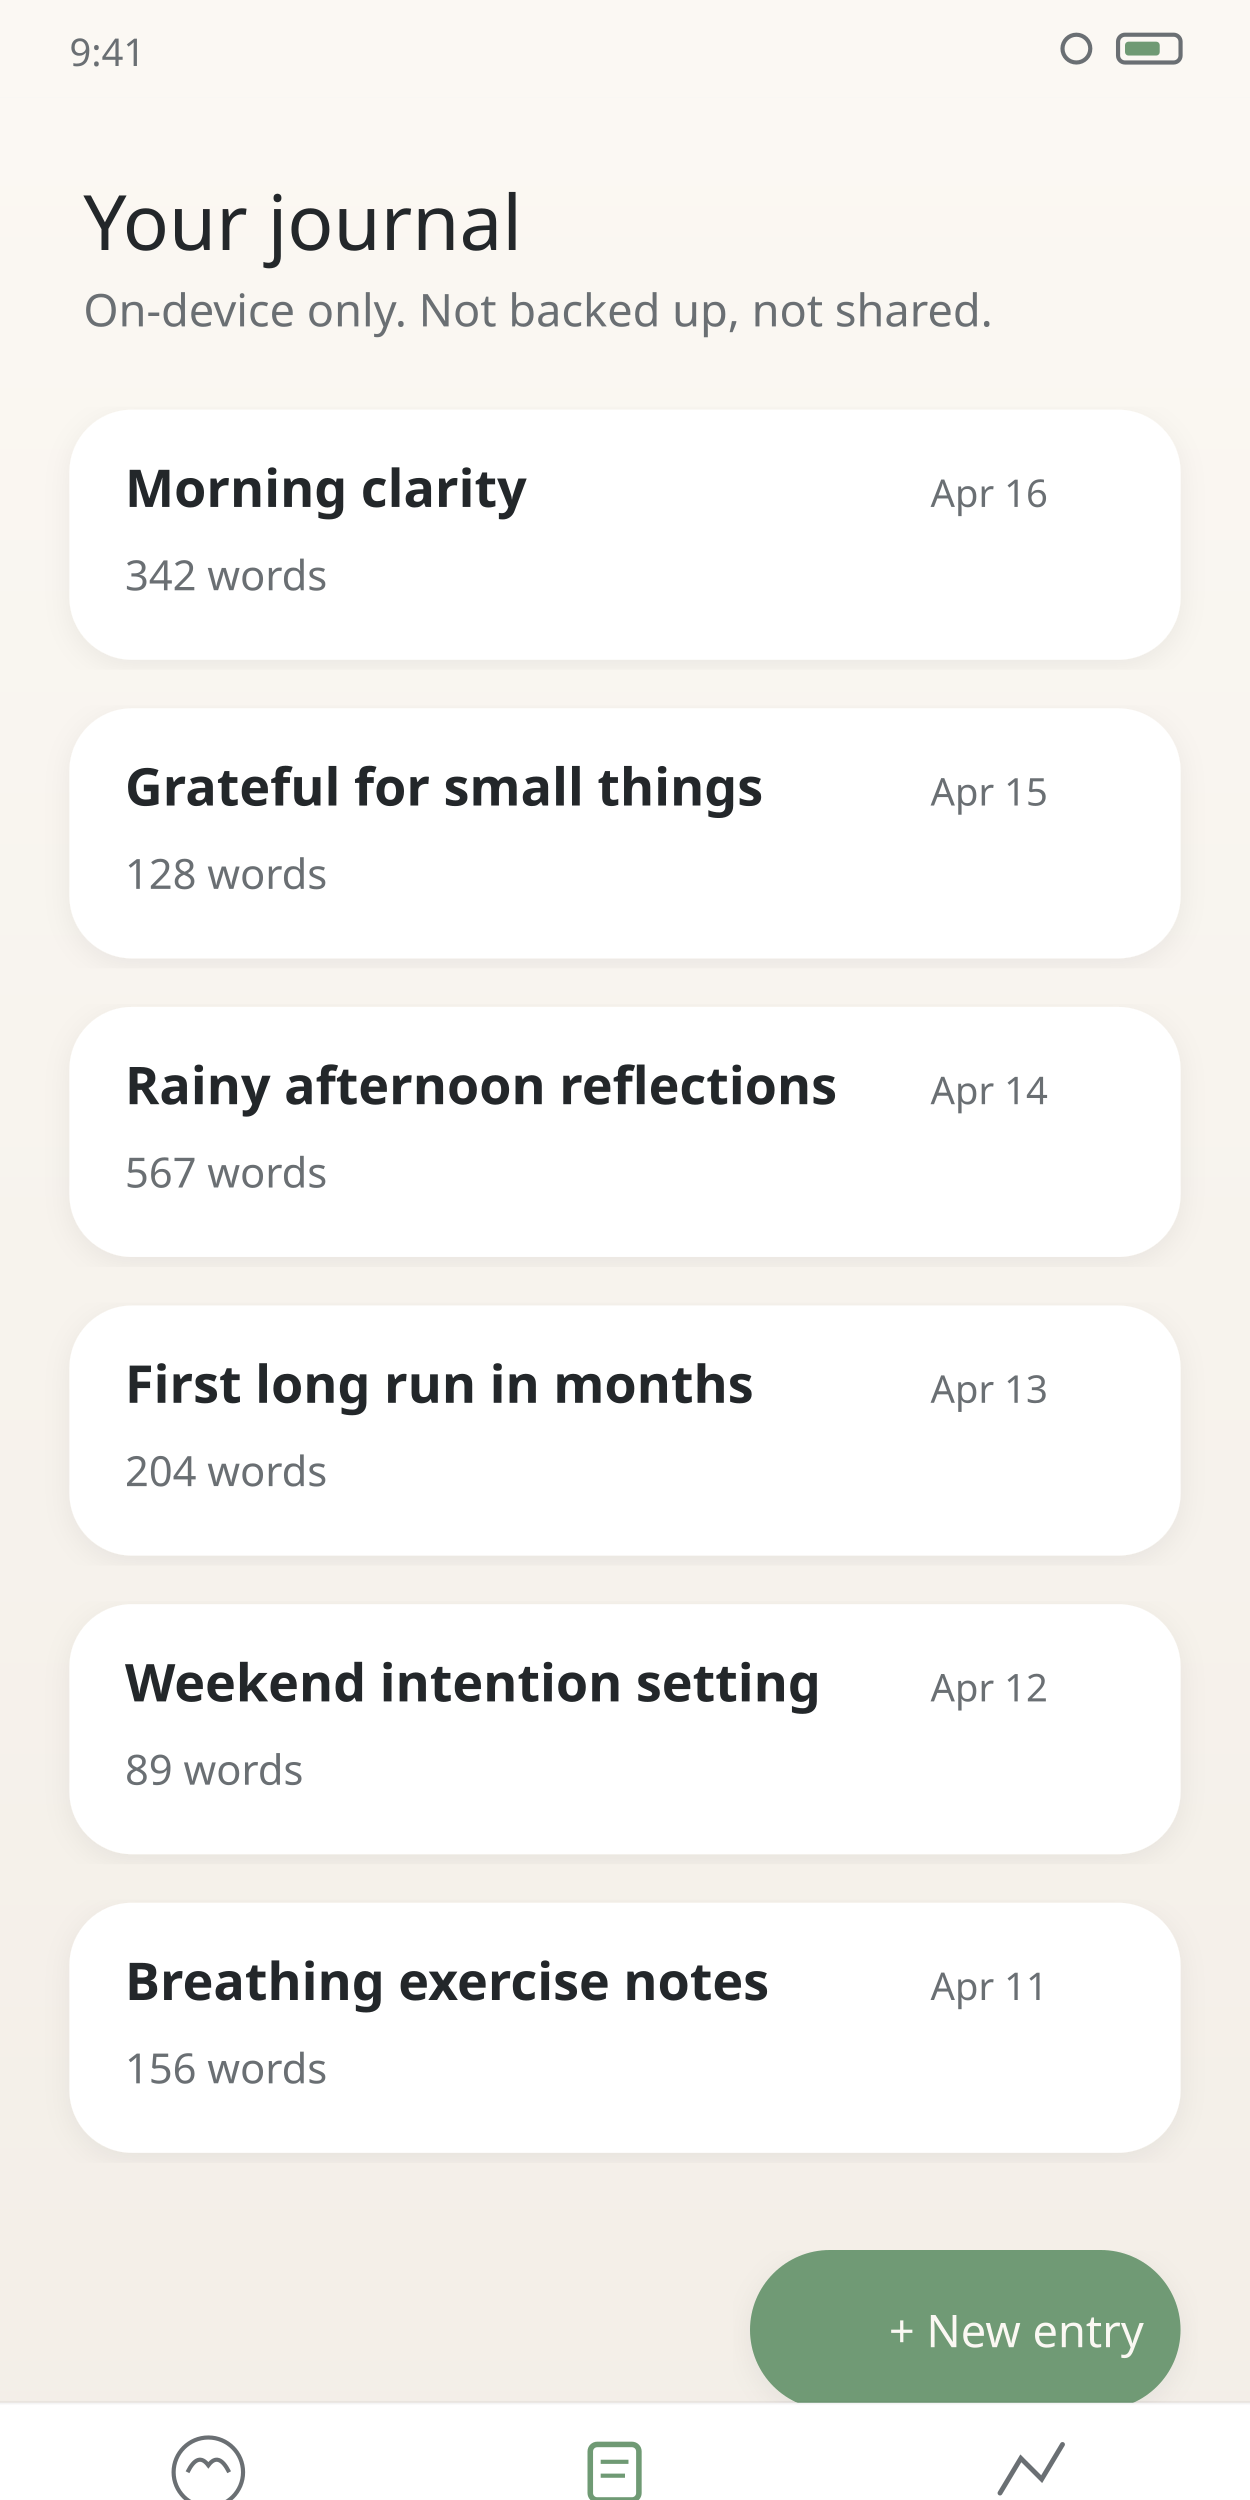
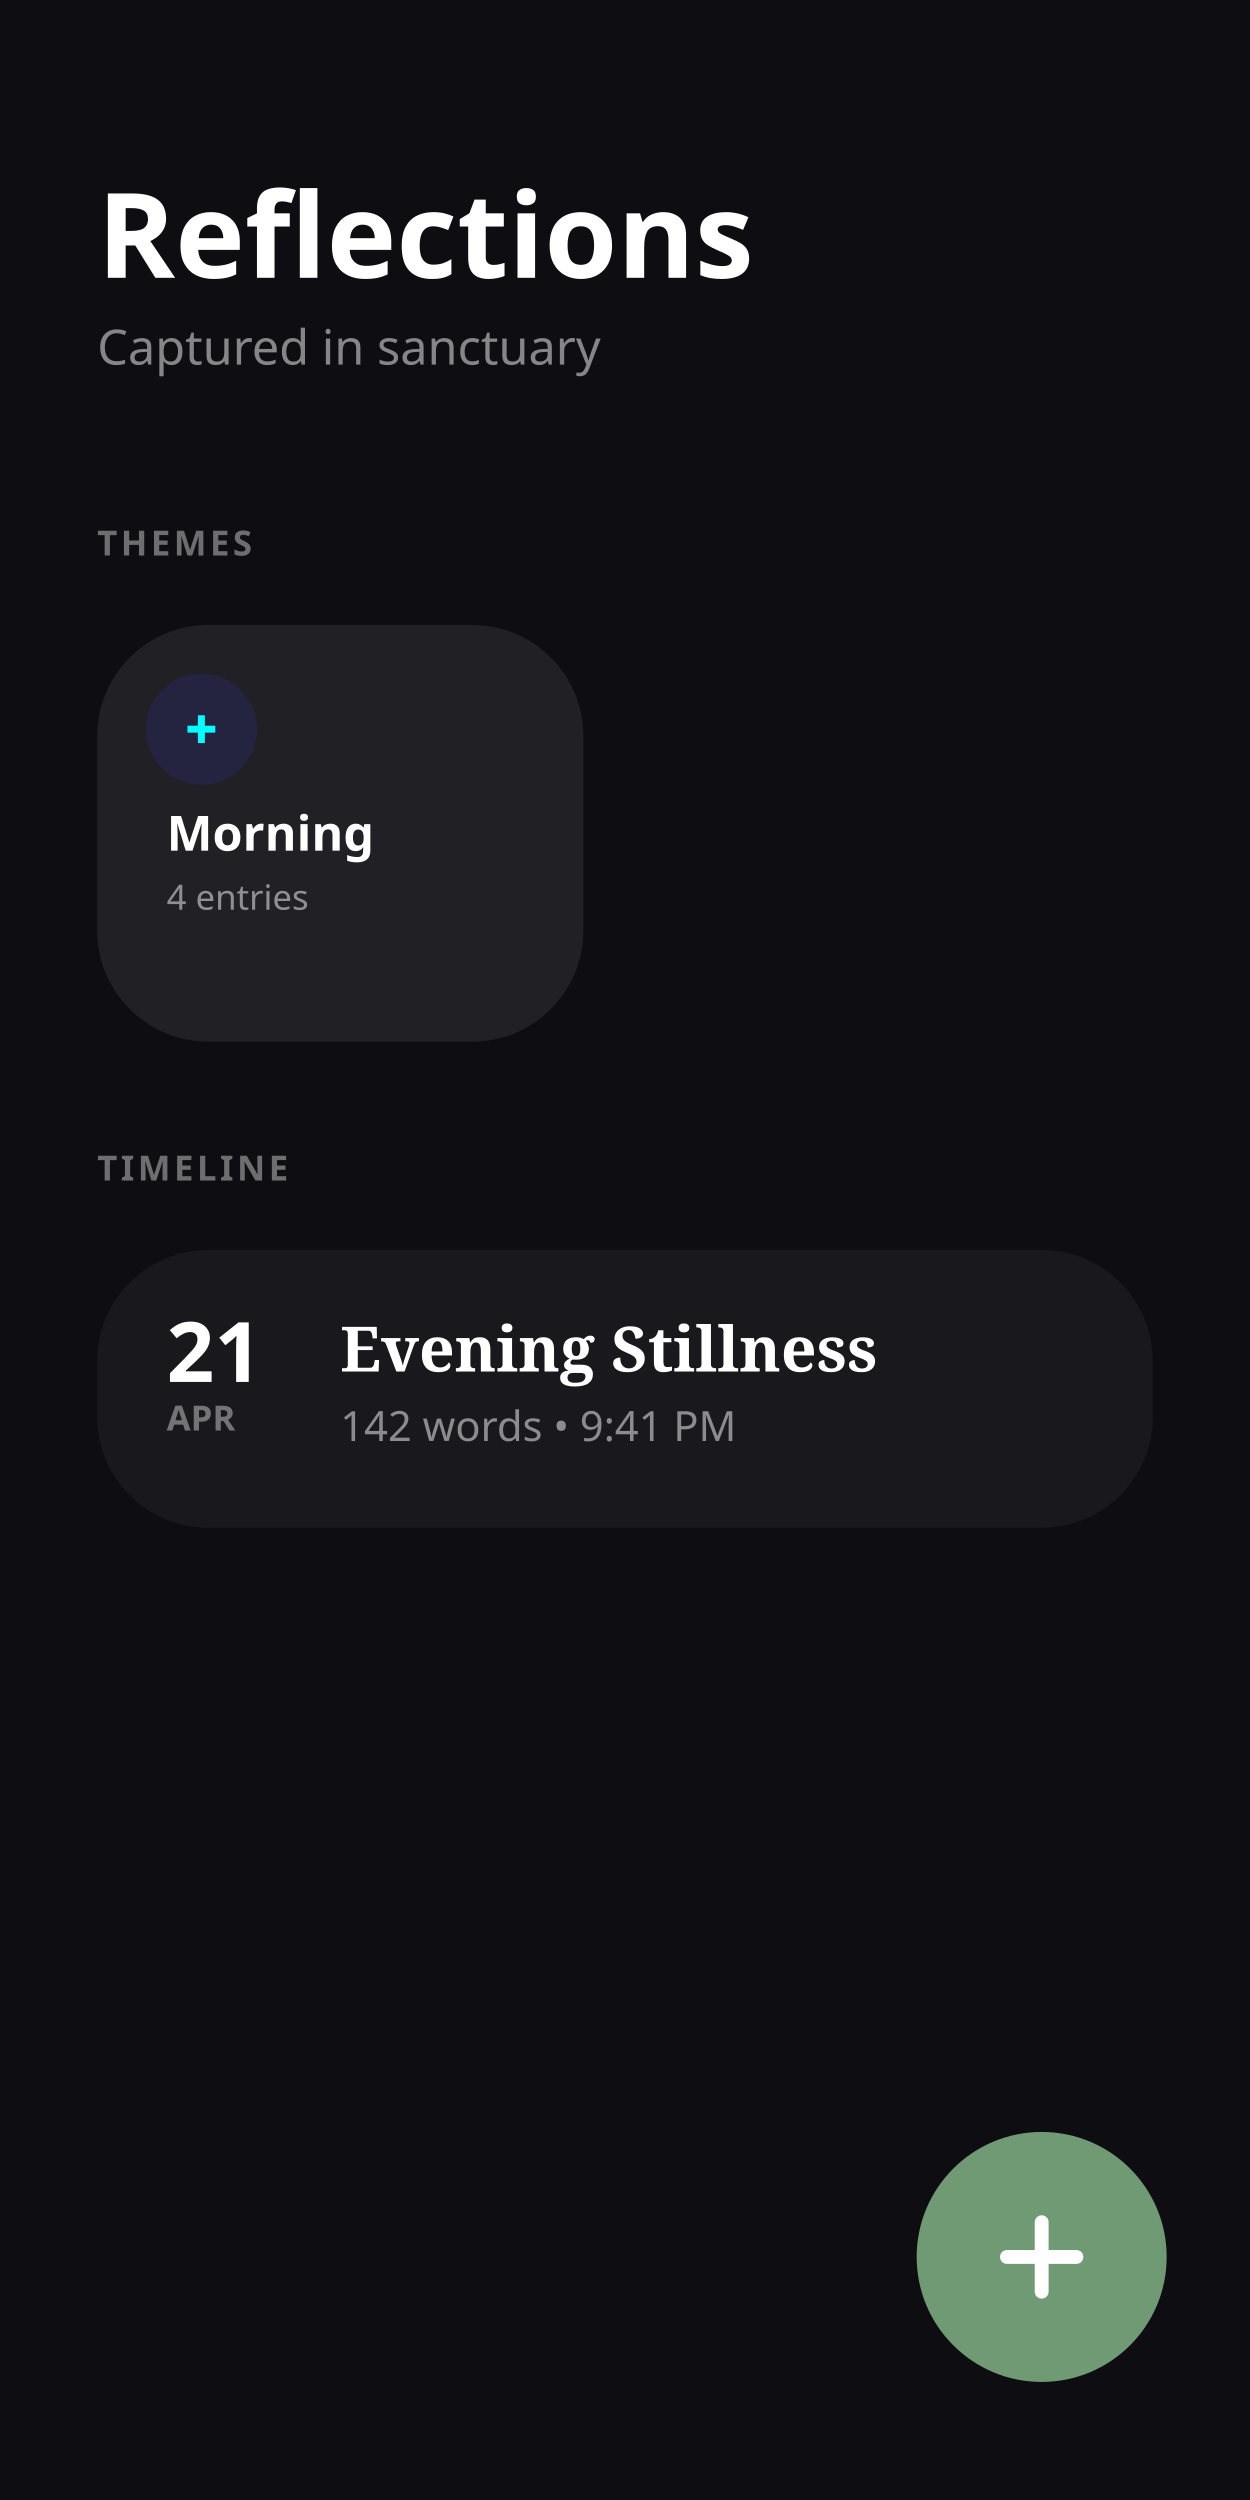
<svg xmlns="http://www.w3.org/2000/svg" width="360" height="720" viewBox="0 0 360 720">
-   <defs>
-     <linearGradient id="bg" x1="0" y1="0" x2="0" y2="1">
-       <stop offset="0%" stop-color="#FBF8F3" />
-       <stop offset="100%" stop-color="#F3EEE7" />
-     </linearGradient>
-     <filter id="shadow" x="-4%" y="-4%" width="108%" height="108%">
-       <feDropShadow dx="0" dy="2" stdDeviation="4" flood-color="#23272A" flood-opacity="0.06" />
-     </filter>
-   </defs>
-   <rect width="360" height="28" fill="#FBF8F3" />
-   <text x="20" y="19" font-family="sans-serif" font-size="11" fill="#6A6F73">9:41</text>
-   <circle cx="310" cy="14" r="4" fill="none" stroke="#6A6F73" stroke-width="1.2" />
-   <rect x="322" y="10" width="18" height="8" rx="2" fill="none" stroke="#6A6F73" stroke-width="1.2" />
-   <rect x="324" y="12" width="10" height="4" rx="1" fill="#6F9A74" />
-   <rect y="28" width="360" height="692" fill="url(#bg)" />
-   <text x="24" y="72" font-family="sans-serif" font-weight="500" font-size="22" fill="#23272A">Your journal</text>
-   <text x="24" y="94" font-family="sans-serif" font-size="13" fill="#6A6F73">On-device only. Not backed up, not shared.</text>
-   <rect x="20" y="118" width="320" height="72" rx="18" fill="#FFFFFF" filter="url(#shadow)" />
-   <text x="36" y="146" font-family="sans-serif" font-weight="600" font-size="15" fill="#23272A">Morning clarity</text>
-   <text x="268" y="146" font-family="sans-serif" font-size="11" fill="#6A6F73">Apr 16</text>
-   <text x="36" y="170" font-family="sans-serif" font-size="12" fill="#6A6F73">342 words</text>
-   <rect x="20" y="204" width="320" height="72" rx="18" fill="#FFFFFF" filter="url(#shadow)" />
-   <text x="36" y="232" font-family="sans-serif" font-weight="600" font-size="15" fill="#23272A">Grateful for small things</text>
-   <text x="268" y="232" font-family="sans-serif" font-size="11" fill="#6A6F73">Apr 15</text>
-   <text x="36" y="256" font-family="sans-serif" font-size="12" fill="#6A6F73">128 words</text>
-   <rect x="20" y="290" width="320" height="72" rx="18" fill="#FFFFFF" filter="url(#shadow)" />
-   <text x="36" y="318" font-family="sans-serif" font-weight="600" font-size="15" fill="#23272A">Rainy afternoon reflections</text>
-   <text x="268" y="318" font-family="sans-serif" font-size="11" fill="#6A6F73">Apr 14</text>
-   <text x="36" y="342" font-family="sans-serif" font-size="12" fill="#6A6F73">567 words</text>
-   <rect x="20" y="376" width="320" height="72" rx="18" fill="#FFFFFF" filter="url(#shadow)" />
-   <text x="36" y="404" font-family="sans-serif" font-weight="600" font-size="15" fill="#23272A">First long run in months</text>
-   <text x="268" y="404" font-family="sans-serif" font-size="11" fill="#6A6F73">Apr 13</text>
-   <text x="36" y="428" font-family="sans-serif" font-size="12" fill="#6A6F73">204 words</text>
-   <rect x="20" y="462" width="320" height="72" rx="18" fill="#FFFFFF" filter="url(#shadow)" />
-   <text x="36" y="490" font-family="sans-serif" font-weight="600" font-size="15" fill="#23272A">Weekend intention setting</text>
-   <text x="268" y="490" font-family="sans-serif" font-size="11" fill="#6A6F73">Apr 12</text>
-   <text x="36" y="514" font-family="sans-serif" font-size="12" fill="#6A6F73">89 words</text>
-   <rect x="20" y="548" width="320" height="72" rx="18" fill="#FFFFFF" filter="url(#shadow)" />
-   <text x="36" y="576" font-family="sans-serif" font-weight="600" font-size="15" fill="#23272A">Breathing exercise notes</text>
-   <text x="268" y="576" font-family="sans-serif" font-size="11" fill="#6A6F73">Apr 11</text>
-   <text x="36" y="600" font-family="sans-serif" font-size="12" fill="#6A6F73">156 words</text>
-   <rect x="216" y="648" width="124" height="46" rx="23" fill="#6F9A74" filter="url(#shadow)" />
-   <text x="256" y="676" font-family="sans-serif" font-size="13" font-weight="500" fill="#FBF8F3">+ New entry</text>
-   <rect y="692" width="360" height="56" fill="#FFFFFF" />
-   <line x1="0" y1="692" x2="360" y2="692" stroke="#23272A" stroke-opacity="0.05" />
-   <circle cx="60" cy="712" r="10" fill="none" stroke="#6A6F73" stroke-width="1.2" />
-   <path d="M54,712 Q57,706 60,710 Q63,706 66,712" fill="none" stroke="#6A6F73" stroke-width="1.2" />
-   <text x="60" y="734" text-anchor="middle" font-family="sans-serif" font-size="10" fill="#6A6F73">Mood</text>
-   <rect x="170" y="704" width="14" height="16" rx="2" fill="none" stroke="#6F9A74" stroke-width="1.6" />
-   <line x1="173" y1="709" x2="181" y2="709" stroke="#6F9A74" stroke-width="1.2" />
-   <line x1="173" y1="713" x2="180" y2="713" stroke="#6F9A74" stroke-width="1.2" />
-   <text x="180" y="734" text-anchor="middle" font-family="sans-serif" font-size="10" fill="#6F9A74" font-weight="600">Journal</text>
-   <polyline points="288,718 294,708 300,714 306,704" fill="none" stroke="#6A6F73" stroke-width="1.4" stroke-linecap="round" />
-   <text x="300" y="734" text-anchor="middle" font-family="sans-serif" font-size="10" fill="#6A6F73">Insights</text>
+   <rect width="360" height="720" fill="#0D0D12" />
+   <text x="28" y="80" font-family="sans-serif" font-weight="900" font-size="34" fill="white">Reflections</text>
+   <text x="28" y="105" font-family="sans-serif" font-size="14" fill="white" opacity="0.5">Captured in sanctuary</text>
+   <text x="28" y="160" font-family="sans-serif" font-size="10" font-weight="900" fill="white" opacity="0.4" letter-spacing="1">THEMES</text>
+   <rect x="28" y="180" width="140" height="120" rx="32" fill="white" opacity="0.08" />
+   <circle cx="58" cy="210" r="16" fill="#312E81" opacity="0.3" />
+   <path d="M54,210 L62,210 M58,206 L58,214" stroke="cyan" stroke-width="2" />
+   <text x="48" y="245" font-family="sans-serif" font-weight="bold" font-size="14" fill="white">Morning</text>
+   <text x="48" y="262" font-family="sans-serif" font-size="10" fill="white" opacity="0.5">4 entries</text>
+   <text x="28" y="340" font-family="sans-serif" font-size="10" font-weight="900" fill="white" opacity="0.4" letter-spacing="1">TIMELINE</text>
+   <g transform="translate(28,360)">
+     <rect width="304" height="80" rx="32" fill="white" opacity="0.05" />
+     <text x="20" y="38" font-family="sans-serif" font-weight="900" font-size="24" fill="white">21</text>
+     <text x="20" y="52" font-family="sans-serif" font-weight="900" font-size="10" fill="white" opacity="0.4">APR</text>
+     <text x="70" y="35" font-family="serif" font-weight="bold" font-size="18" fill="white">Evening Stillness</text>
+     <text x="70" y="55" font-family="sans-serif" font-size="12" fill="white" opacity="0.5">142 words • 9:41 PM</text>
+   </g>
+   <circle cx="300" cy="650" r="36" fill="#6F9A74" />
+   <path d="M290,650 L310,650 M300,640 L300,660" stroke="white" stroke-width="4" stroke-linecap="round" />
</svg>
